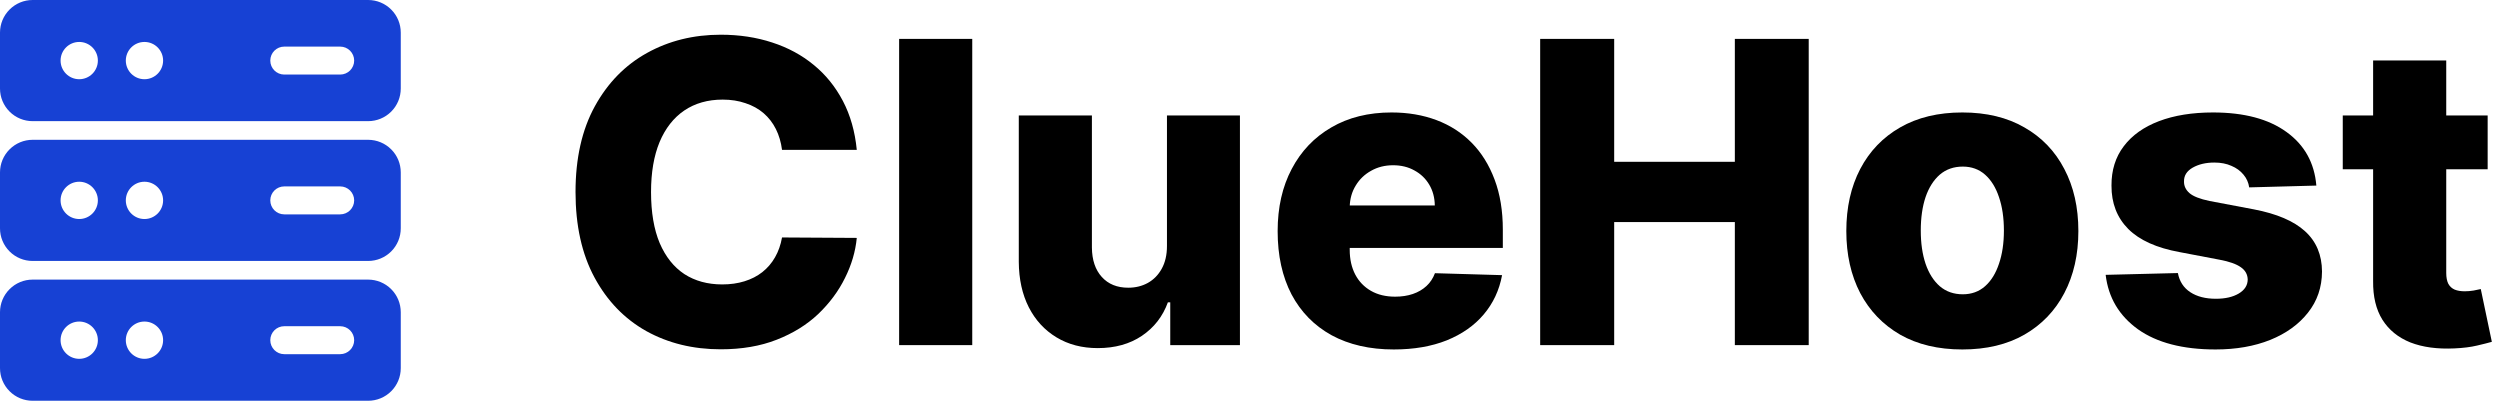
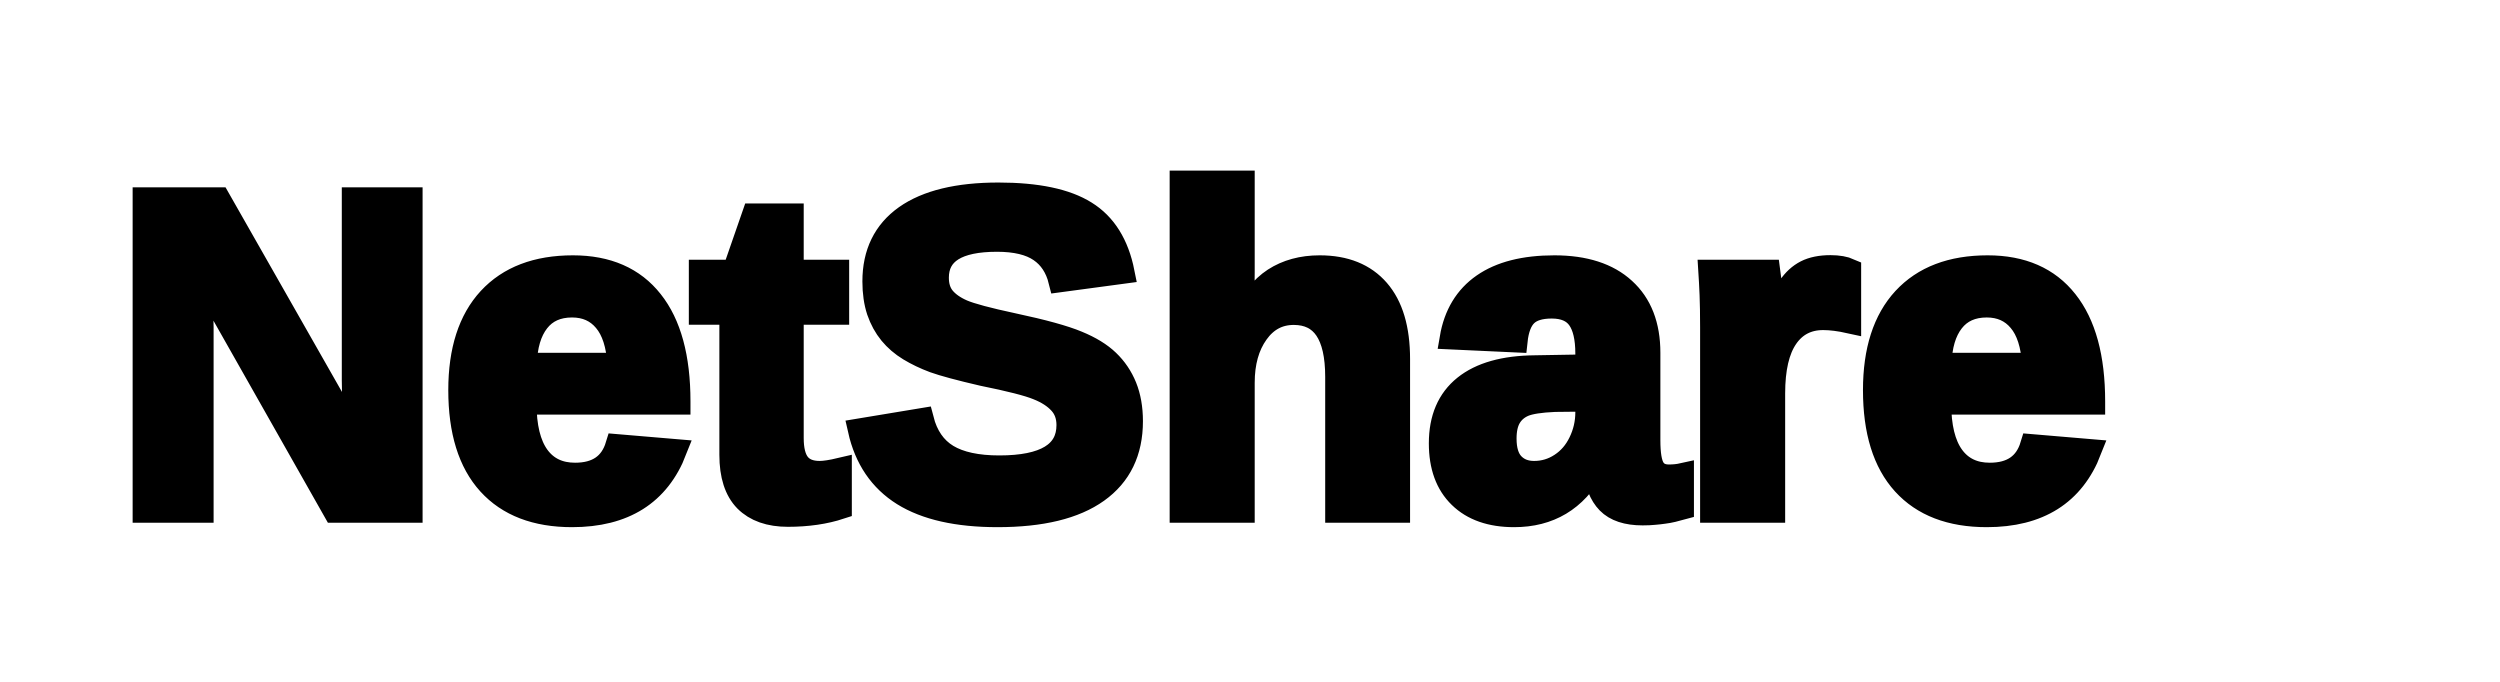
- <svg xmlns="http://www.w3.org/2000/svg" width="190" height="31" viewBox="0 0 190 31" fill="none">
-   <path fill-rule="evenodd" clip-rule="evenodd" d="M30.458 2.479C30.458 1.822 30.198 1.191 29.732 0.727C29.267 0.261 28.637 0 27.979 0C23.143 0 7.316 0 2.479 0C1.822 0 1.191 0.261 0.727 0.727C0.261 1.191 0 1.822 0 2.479V6.729C0 7.386 0.261 8.017 0.727 8.482C1.191 8.948 1.822 9.208 2.479 9.208H27.979C28.637 9.208 29.267 8.948 29.732 8.482C30.198 8.017 30.458 7.386 30.458 6.729V2.479ZM6.021 3.188C6.803 3.188 7.438 3.822 7.438 4.604C7.438 5.386 6.803 6.021 6.021 6.021C5.239 6.021 4.604 5.386 4.604 4.604C4.604 3.822 5.239 3.188 6.021 3.188ZM10.979 3.188C11.761 3.188 12.396 3.822 12.396 4.604C12.396 5.386 11.761 6.021 10.979 6.021C10.197 6.021 9.562 5.386 9.562 4.604C9.562 3.822 10.197 3.188 10.979 3.188ZM25.854 3.542H21.604C21.018 3.542 20.542 4.018 20.542 4.604C20.542 5.191 21.018 5.667 21.604 5.667H25.854C26.441 5.667 26.917 5.191 26.917 4.604C26.917 4.018 26.441 3.542 25.854 3.542Z" fill="#1741D4" />
-   <path fill-rule="evenodd" clip-rule="evenodd" d="M30.458 13.104C30.458 12.447 30.198 11.816 29.732 11.352C29.267 10.886 28.637 10.625 27.979 10.625C23.143 10.625 7.316 10.625 2.479 10.625C1.822 10.625 1.191 10.886 0.727 11.352C0.261 11.816 1.49012e-08 12.447 1.49012e-08 13.104V17.354C1.49012e-08 18.012 0.261 18.642 0.727 19.107C1.191 19.573 1.822 19.833 2.479 19.833H27.979C28.637 19.833 29.267 19.573 29.732 19.107C30.198 18.642 30.458 18.012 30.458 17.354V13.104ZM6.021 13.812C6.803 13.812 7.438 14.447 7.438 15.229C7.438 16.011 6.803 16.646 6.021 16.646C5.239 16.646 4.604 16.011 4.604 15.229C4.604 14.447 5.239 13.812 6.021 13.812ZM10.979 13.812C11.761 13.812 12.396 14.447 12.396 15.229C12.396 16.011 11.761 16.646 10.979 16.646C10.197 16.646 9.562 16.011 9.562 15.229C9.562 14.447 10.197 13.812 10.979 13.812ZM25.854 14.167H21.604C21.018 14.167 20.542 14.643 20.542 15.229C20.542 15.816 21.018 16.292 21.604 16.292H25.854C26.441 16.292 26.917 15.816 26.917 15.229C26.917 14.643 26.441 14.167 25.854 14.167Z" fill="#1741D4" />
-   <path fill-rule="evenodd" clip-rule="evenodd" d="M30.458 23.729C30.458 23.072 30.198 22.441 29.732 21.977C29.267 21.511 28.637 21.25 27.979 21.25C23.143 21.25 7.316 21.25 2.479 21.25C1.822 21.25 1.191 21.511 0.727 21.977C0.261 22.441 1.49012e-08 23.072 1.49012e-08 23.729V27.979C1.49012e-08 28.637 0.261 29.267 0.727 29.732C1.191 30.198 1.822 30.458 2.479 30.458H27.979C28.637 30.458 29.267 30.198 29.732 29.732C30.198 29.267 30.458 28.637 30.458 27.979V23.729ZM6.021 24.438C6.803 24.438 7.438 25.072 7.438 25.854C7.438 26.636 6.803 27.271 6.021 27.271C5.239 27.271 4.604 26.636 4.604 25.854C4.604 25.072 5.239 24.438 6.021 24.438ZM10.979 24.438C11.761 24.438 12.396 25.072 12.396 25.854C12.396 26.636 11.761 27.271 10.979 27.271C10.197 27.271 9.562 26.636 9.562 25.854C9.562 25.072 10.197 24.438 10.979 24.438ZM25.854 24.792H21.604C21.018 24.792 20.542 25.268 20.542 25.854C20.542 26.441 21.018 26.917 21.604 26.917H25.854C26.441 26.917 26.917 26.441 26.917 25.854C26.917 25.268 26.441 24.792 25.854 24.792Z" fill="#1741D4" />
-   <path d="M65.115 11.388H59.434C59.358 10.805 59.203 10.278 58.968 9.809C58.733 9.339 58.422 8.938 58.036 8.604C57.65 8.271 57.191 8.017 56.661 7.843C56.138 7.661 55.559 7.57 54.922 7.57C53.794 7.57 52.82 7.847 52.002 8.4C51.191 8.953 50.566 9.752 50.127 10.797C49.695 11.843 49.479 13.108 49.479 14.593C49.479 16.138 49.699 17.434 50.138 18.479C50.585 19.517 51.21 20.301 52.013 20.831C52.824 21.354 53.782 21.616 54.888 21.616C55.51 21.616 56.074 21.536 56.581 21.377C57.097 21.218 57.547 20.987 57.934 20.684C58.328 20.373 58.65 19.998 58.9 19.559C59.157 19.112 59.335 18.608 59.434 18.047L65.115 18.081C65.017 19.112 64.718 20.127 64.218 21.127C63.725 22.127 63.047 23.04 62.184 23.866C61.32 24.684 60.267 25.335 59.025 25.82C57.79 26.305 56.373 26.547 54.775 26.547C52.669 26.547 50.782 26.085 49.115 25.161C47.456 24.229 46.146 22.873 45.184 21.093C44.222 19.312 43.74 17.146 43.74 14.593C43.74 12.032 44.229 9.862 45.206 8.081C46.184 6.301 47.506 4.949 49.172 4.025C50.839 3.1 52.706 2.638 54.775 2.638C56.184 2.638 57.487 2.835 58.684 3.229C59.881 3.616 60.934 4.184 61.843 4.934C62.752 5.676 63.49 6.589 64.059 7.672C64.627 8.756 64.979 9.994 65.115 11.388Z" fill="black" />
-   <path d="M73.891 2.956V26.229H68.334V2.956H73.891Z" fill="black" />
-   <path d="M88.689 18.695V8.775H94.235V26.229H88.939V22.979H88.758C88.371 24.047 87.712 24.896 86.78 25.525C85.856 26.146 84.739 26.456 83.428 26.456C82.239 26.456 81.193 26.184 80.292 25.638C79.39 25.093 78.689 24.331 78.189 23.354C77.689 22.369 77.436 21.218 77.428 19.9V8.775H82.985V18.809C82.992 19.756 83.242 20.502 83.735 21.047C84.227 21.593 84.898 21.866 85.746 21.866C86.299 21.866 86.796 21.744 87.235 21.502C87.682 21.252 88.034 20.892 88.292 20.422C88.557 19.945 88.689 19.369 88.689 18.695Z" fill="black" />
-   <path d="M105.931 26.559C104.105 26.559 102.529 26.199 101.204 25.479C99.885 24.752 98.87 23.718 98.158 22.377C97.454 21.028 97.101 19.426 97.101 17.57C97.101 15.767 97.457 14.191 98.169 12.843C98.882 11.487 99.885 10.434 101.181 9.684C102.476 8.926 104.003 8.547 105.76 8.547C107.003 8.547 108.139 8.741 109.17 9.127C110.2 9.513 111.09 10.085 111.84 10.843C112.59 11.6 113.173 12.536 113.59 13.65C114.007 14.756 114.215 16.025 114.215 17.456V18.843H99.044V15.616H109.045C109.037 15.025 108.897 14.498 108.624 14.036C108.351 13.574 107.976 13.214 107.499 12.956C107.029 12.691 106.488 12.559 105.874 12.559C105.253 12.559 104.696 12.699 104.204 12.979C103.711 13.252 103.321 13.627 103.033 14.104C102.745 14.574 102.594 15.108 102.579 15.706V18.991C102.579 19.703 102.719 20.328 102.999 20.866C103.279 21.396 103.677 21.809 104.192 22.104C104.707 22.4 105.321 22.547 106.033 22.547C106.526 22.547 106.973 22.479 107.374 22.343C107.776 22.206 108.12 22.006 108.408 21.741C108.696 21.475 108.912 21.15 109.056 20.763L114.158 20.911C113.946 22.055 113.48 23.051 112.76 23.9C112.048 24.741 111.113 25.396 109.954 25.866C108.795 26.328 107.454 26.559 105.931 26.559Z" fill="black" />
-   <path d="M117.053 26.229V2.956H122.678V12.297H131.848V2.956H137.462V26.229H131.848V16.877H122.678V26.229H117.053Z" fill="black" />
-   <path d="M149.138 26.559C147.305 26.559 145.729 26.184 144.411 25.434C143.1 24.676 142.089 23.623 141.377 22.275C140.672 20.919 140.32 19.347 140.32 17.559C140.32 15.763 140.672 14.191 141.377 12.843C142.089 11.487 143.1 10.434 144.411 9.684C145.729 8.926 147.305 8.547 149.138 8.547C150.972 8.547 152.544 8.926 153.854 9.684C155.172 10.434 156.184 11.487 156.888 12.843C157.6 14.191 157.956 15.763 157.956 17.559C157.956 19.347 157.6 20.919 156.888 22.275C156.184 23.623 155.172 24.676 153.854 25.434C152.544 26.184 150.972 26.559 149.138 26.559ZM149.172 22.366C149.839 22.366 150.403 22.161 150.866 21.752C151.328 21.343 151.68 20.775 151.922 20.047C152.172 19.32 152.297 18.479 152.297 17.525C152.297 16.555 152.172 15.706 151.922 14.979C151.68 14.252 151.328 13.684 150.866 13.275C150.403 12.866 149.839 12.661 149.172 12.661C148.483 12.661 147.9 12.866 147.422 13.275C146.953 13.684 146.593 14.252 146.343 14.979C146.1 15.706 145.979 16.555 145.979 17.525C145.979 18.479 146.1 19.32 146.343 20.047C146.593 20.775 146.953 21.343 147.422 21.752C147.9 22.161 148.483 22.366 149.172 22.366Z" fill="black" />
-   <path d="M176.042 14.104L170.939 14.241C170.886 13.877 170.742 13.555 170.508 13.275C170.273 12.987 169.966 12.763 169.587 12.604C169.216 12.438 168.784 12.354 168.292 12.354C167.648 12.354 167.098 12.483 166.644 12.741C166.197 12.998 165.977 13.347 165.985 13.786C165.977 14.127 166.114 14.422 166.394 14.672C166.682 14.922 167.193 15.123 167.928 15.275L171.292 15.911C173.034 16.244 174.33 16.797 175.178 17.57C176.034 18.343 176.466 19.366 176.473 20.638C176.466 21.835 176.11 22.877 175.405 23.763C174.708 24.65 173.754 25.339 172.542 25.831C171.33 26.316 169.943 26.559 168.383 26.559C165.89 26.559 163.924 26.047 162.485 25.025C161.053 23.994 160.235 22.616 160.03 20.888L165.519 20.752C165.64 21.388 165.955 21.873 166.462 22.206C166.97 22.54 167.617 22.706 168.405 22.706C169.117 22.706 169.697 22.574 170.144 22.309C170.591 22.044 170.818 21.691 170.826 21.252C170.818 20.858 170.644 20.544 170.303 20.309C169.962 20.066 169.428 19.877 168.701 19.741L165.655 19.161C163.905 18.843 162.602 18.256 161.746 17.4C160.89 16.536 160.466 15.438 160.473 14.104C160.466 12.938 160.777 11.941 161.405 11.116C162.034 10.282 162.928 9.646 164.087 9.206C165.246 8.767 166.614 8.547 168.189 8.547C170.553 8.547 172.417 9.044 173.78 10.036C175.144 11.021 175.898 12.377 176.042 14.104Z" fill="black" />
-   <path d="M189.062 8.775V12.866H178.05V8.775H189.062ZM180.357 4.593H185.914V20.741C185.914 21.081 185.967 21.358 186.073 21.57C186.187 21.775 186.349 21.922 186.562 22.013C186.774 22.097 187.027 22.138 187.323 22.138C187.535 22.138 187.759 22.119 187.993 22.081C188.236 22.036 188.418 21.998 188.539 21.968L189.38 25.979C189.115 26.055 188.74 26.15 188.255 26.263C187.777 26.377 187.206 26.449 186.539 26.479C185.236 26.54 184.118 26.388 183.187 26.025C182.262 25.653 181.554 25.078 181.062 24.297C180.577 23.517 180.342 22.536 180.357 21.354V4.593Z" fill="black" />
+ <svg xmlns="http://www.w3.org/2000/svg" width="220" height="60" viewBox="0 0 220 60">
+   <text x="10" y="45" font-family="Arial" font-size="40" font-weight="bold" fill="black" stroke="black" stroke-width="2">NetShare</text>
</svg>
